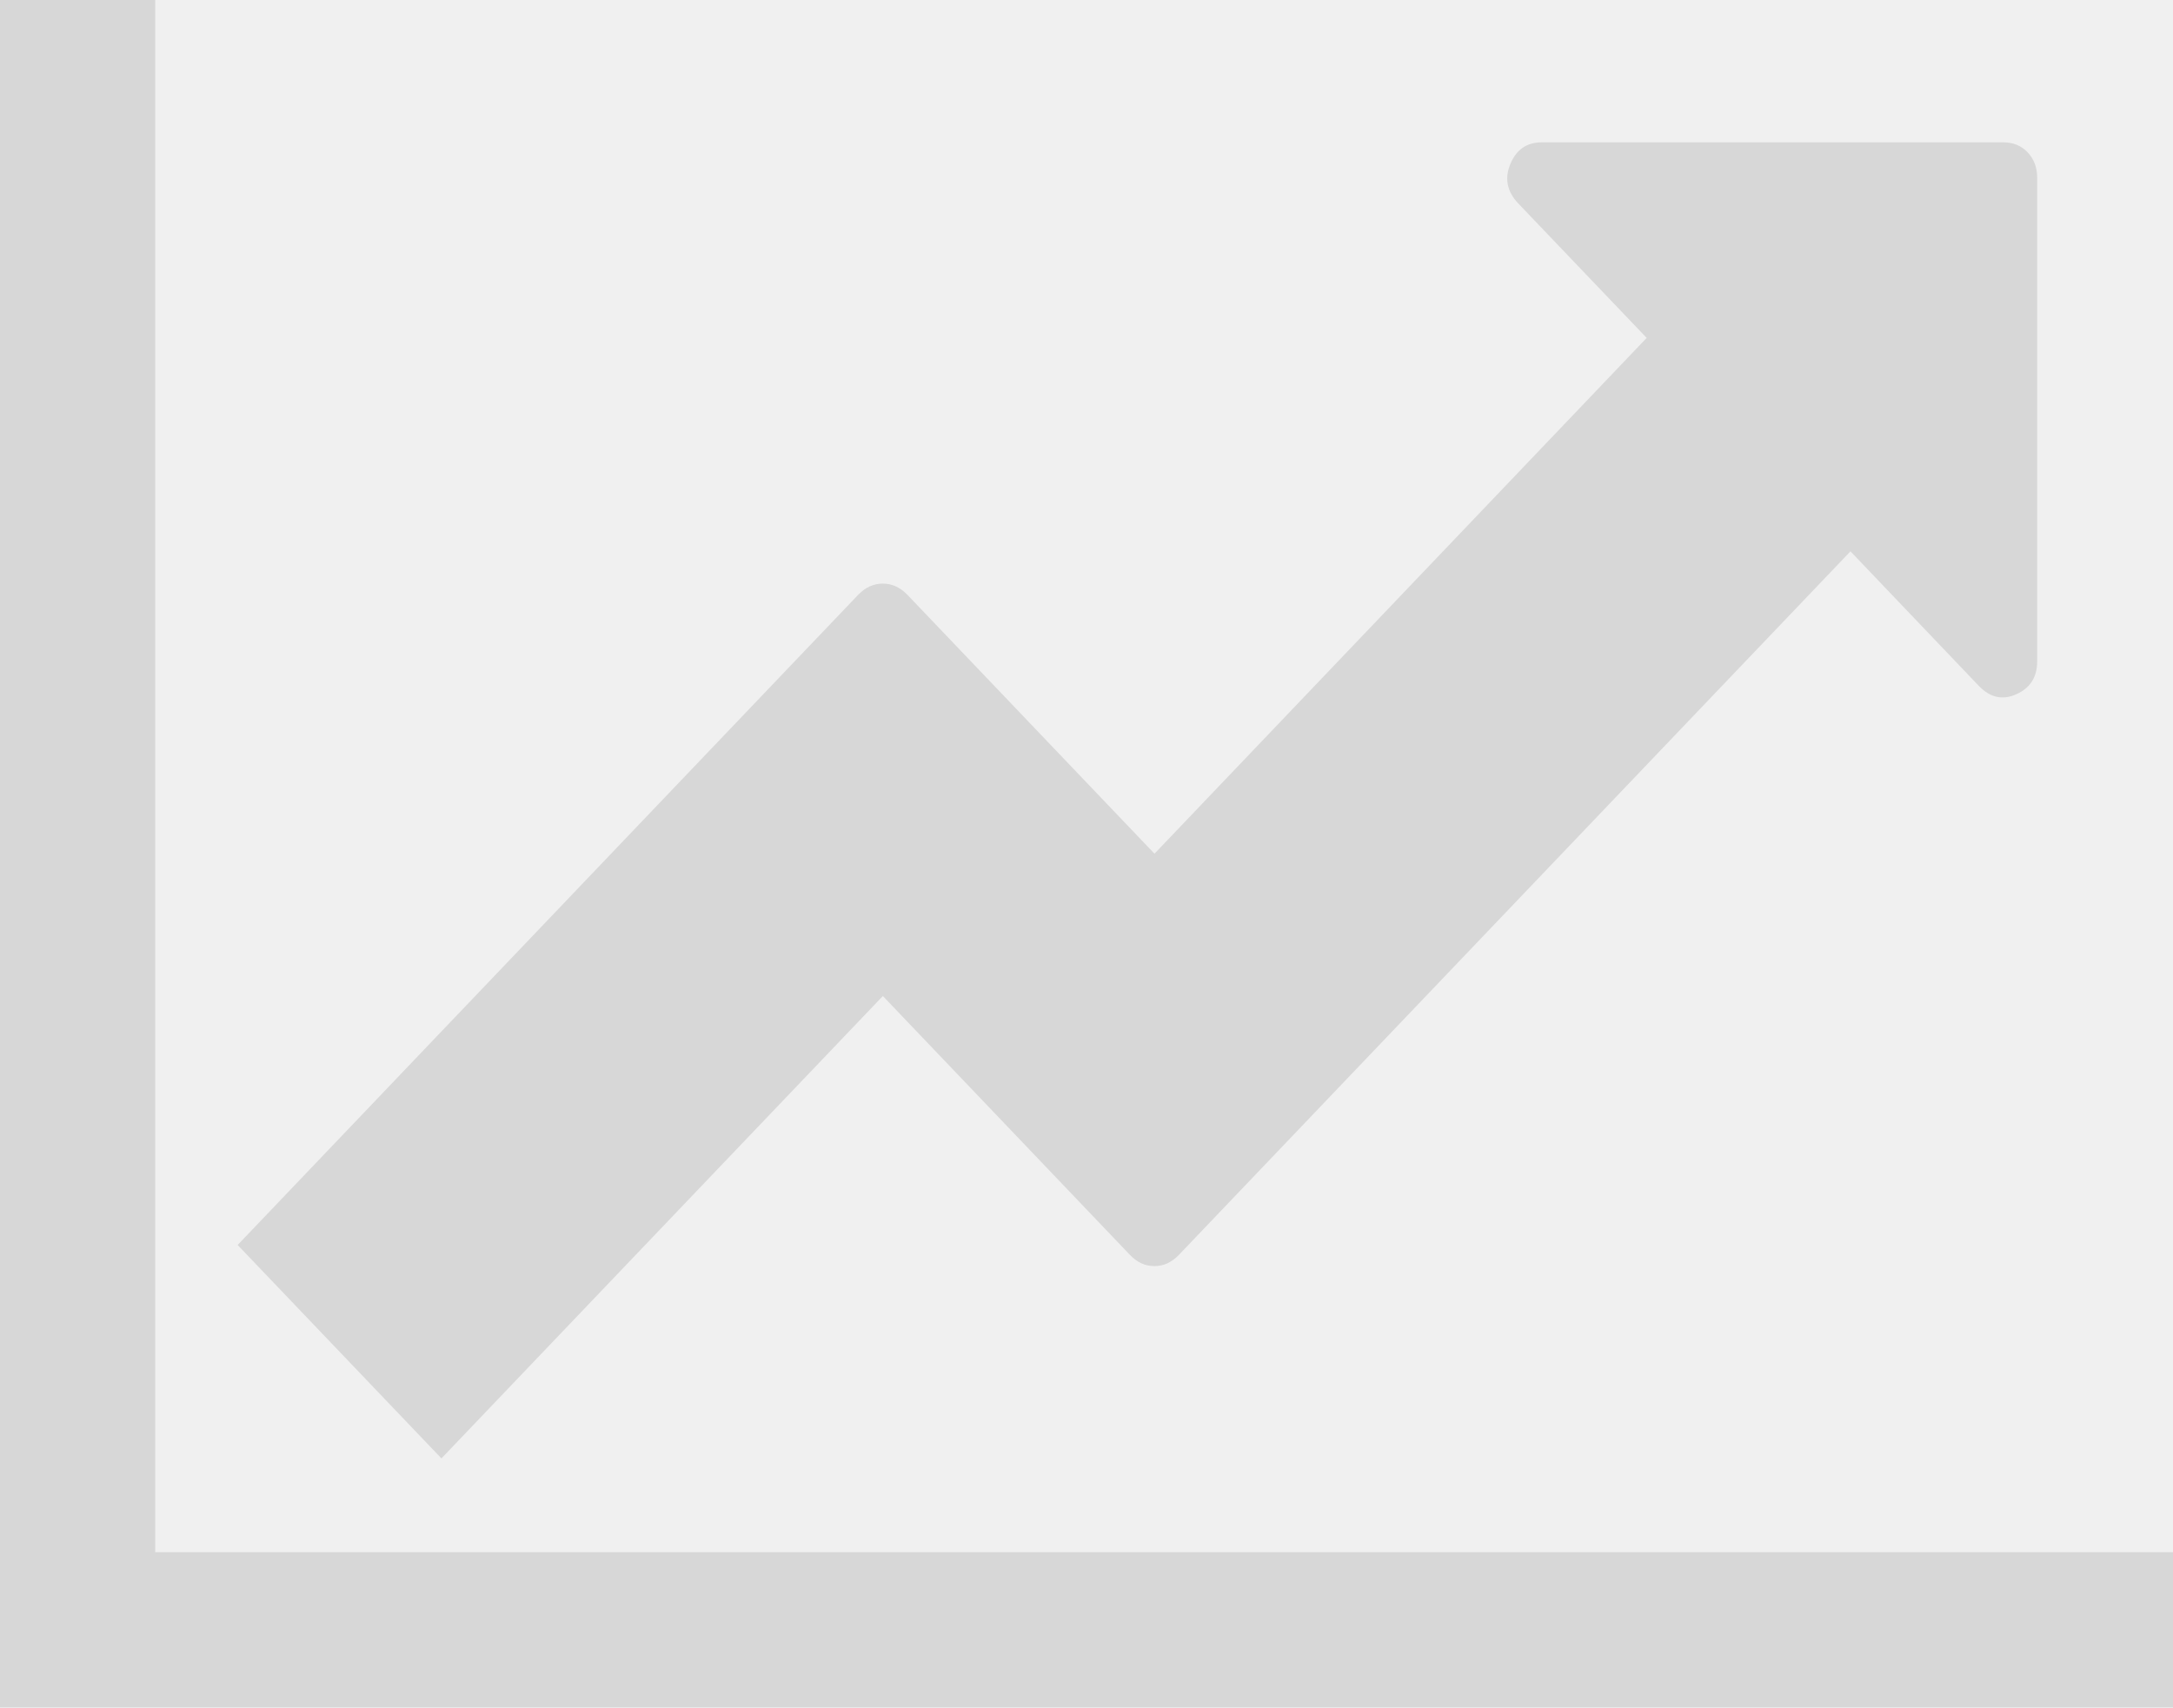
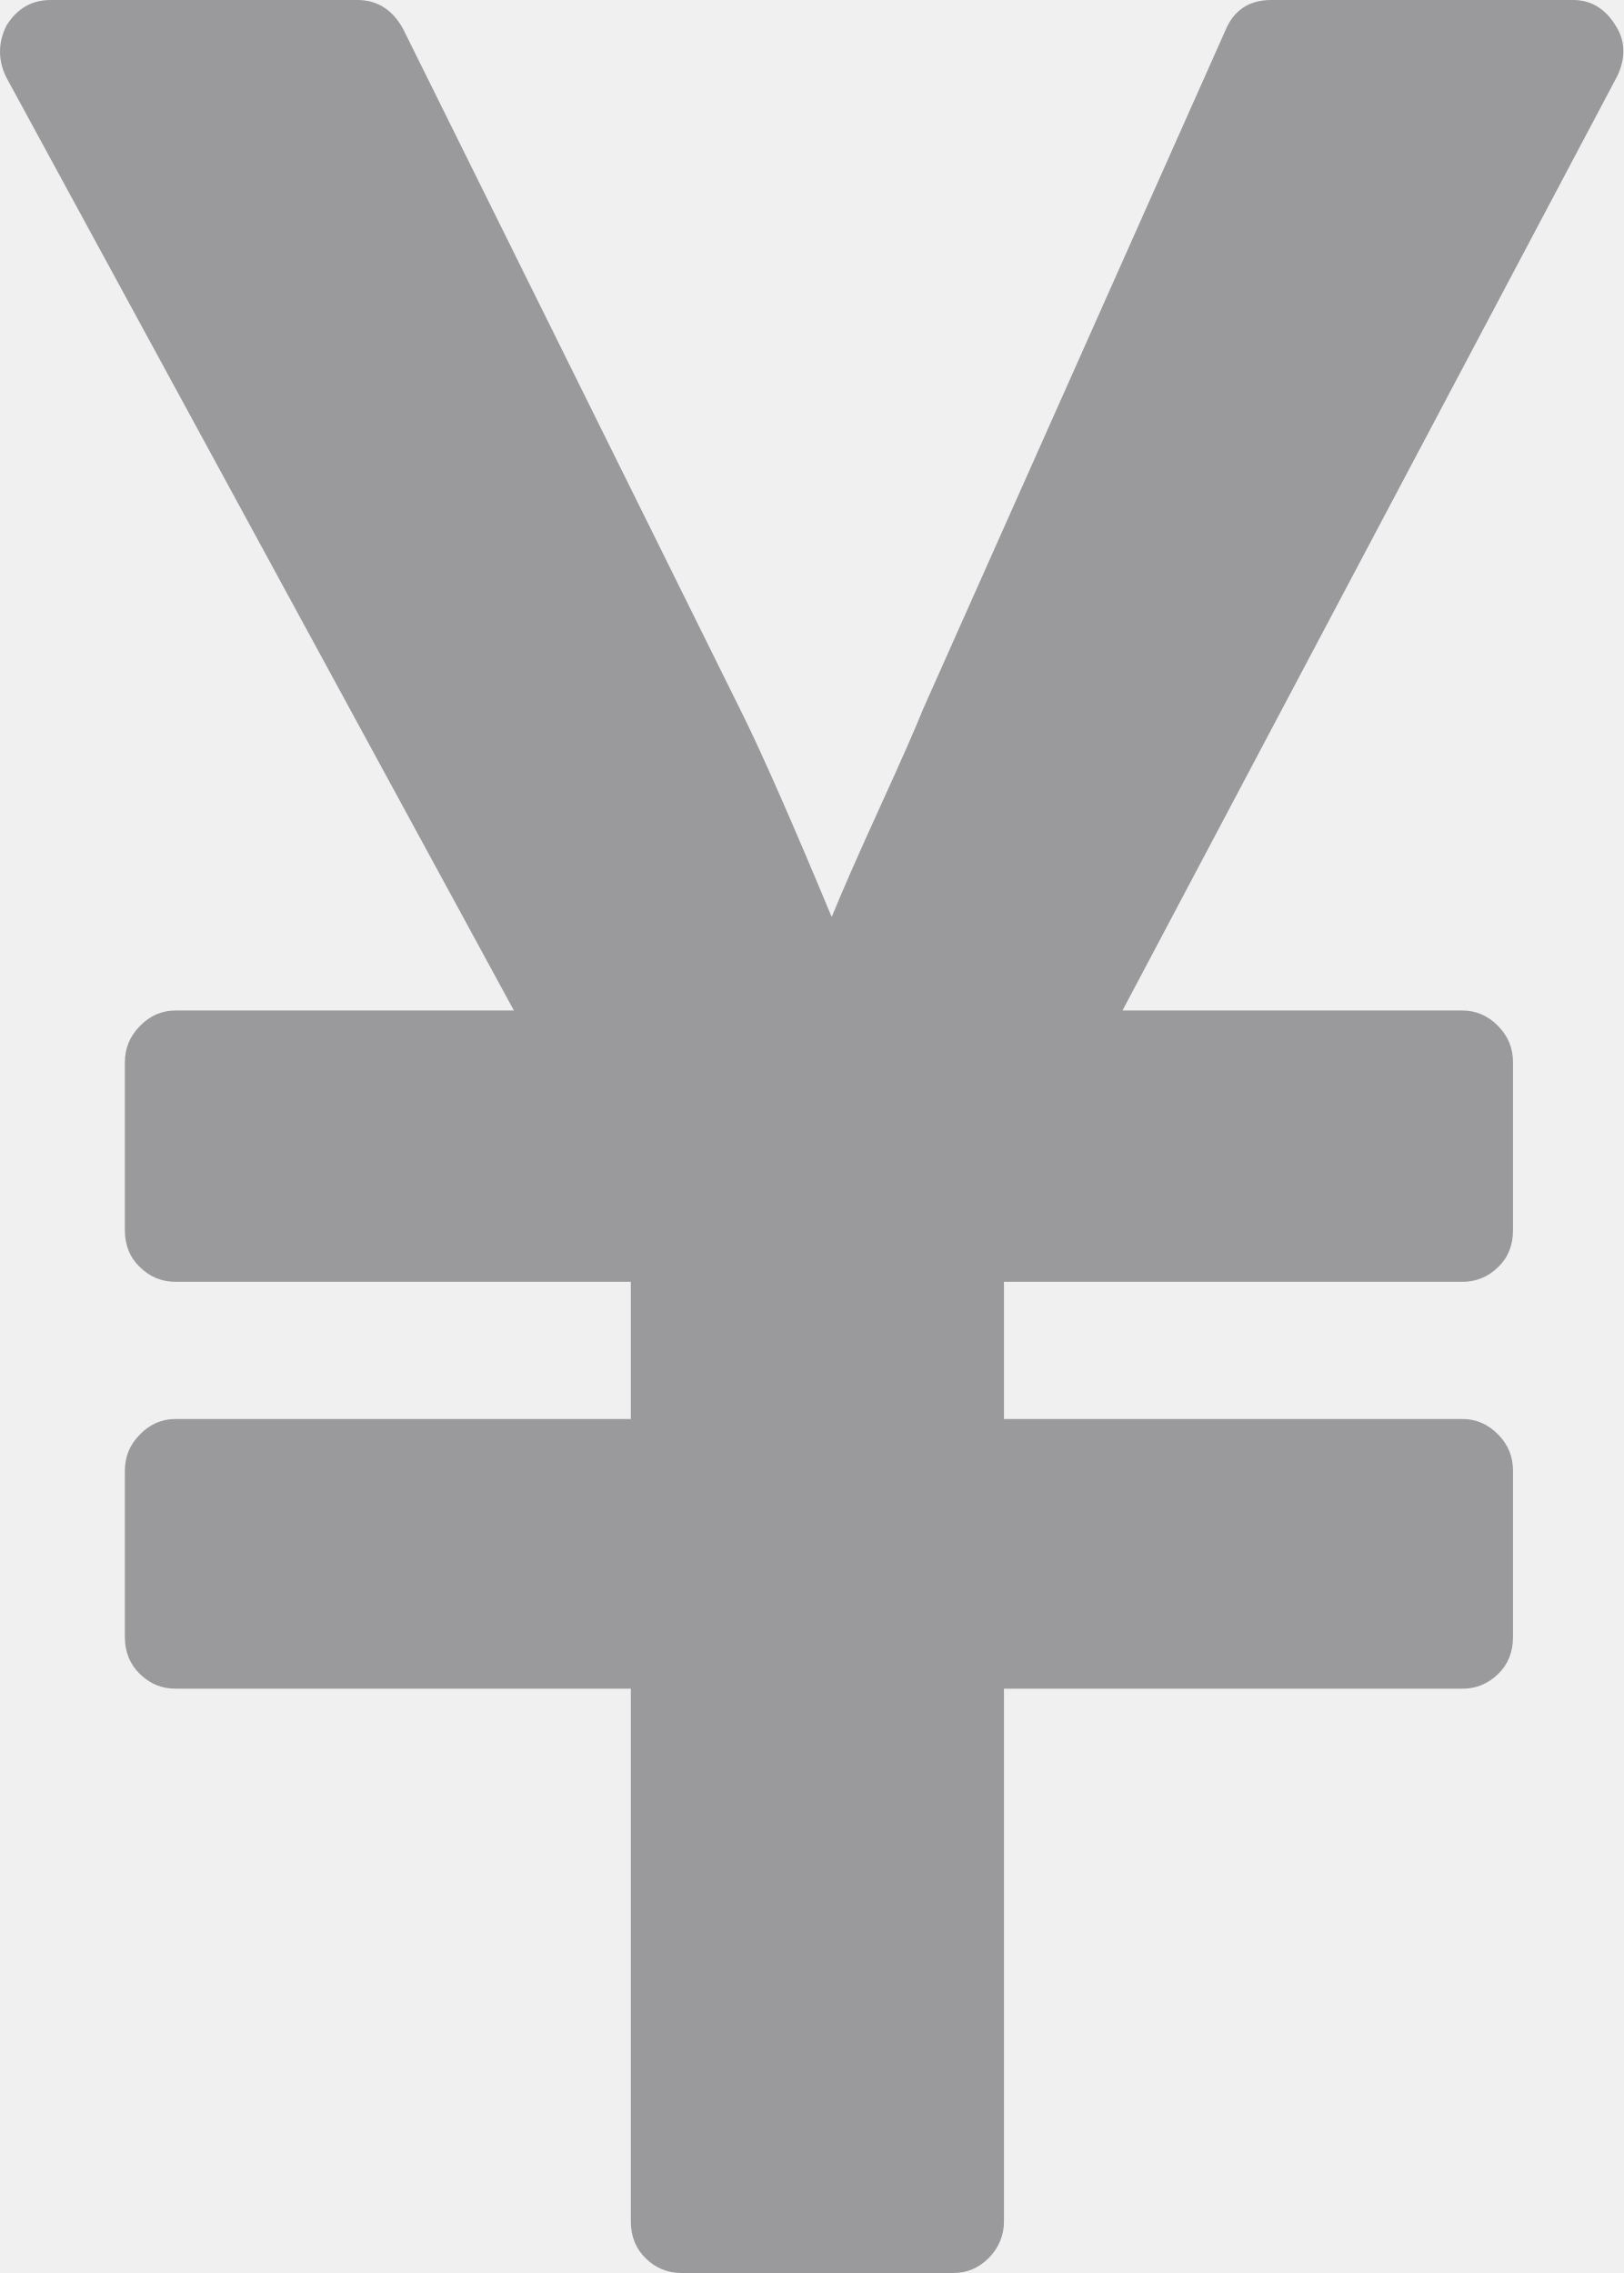
- <svg xmlns="http://www.w3.org/2000/svg" version="1.1" width="14px" height="11px">
+ <svg xmlns="http://www.w3.org/2000/svg" version="1.1" width="10px" height="14px">
  <defs>
    <pattern id="BGPattern" patternUnits="userSpaceOnUse" alignment="0 0" imageRepeat="None" />
-     <mask fill="white" id="Clip1034">
-       <path d="M 1 10  L 14 10  L 14 11  L 0 11  L 0 0  L 1 0  L 1 10  Z M 13.063 0.981  C 13.104 1.024  13.125 1.079  13.125 1.146  L 13.125 4.261  C 13.125 4.361  13.081 4.432  12.992 4.472  C 12.903 4.513  12.822 4.495  12.749 4.419  L 11.922 3.552  L 7.595 8.085  C 7.549 8.133  7.497 8.157  7.438 8.157  C 7.378 8.157  7.326 8.133  7.28 8.085  L 5.688 6.417  L 2.844 9.396  L 1.531 8.021  L 5.53 3.831  C 5.576 3.784  5.628 3.76  5.688 3.76  C 5.747 3.76  5.799 3.784  5.845 3.831  L 7.438 5.5  L 10.609 2.177  L 9.782 1.311  C 9.709 1.234  9.692 1.149  9.731 1.056  C 9.77 0.963  9.837 0.917  9.933 0.917  L 12.906 0.917  C 12.97 0.917  13.022 0.938  13.063 0.981  Z " fill-rule="evenodd" />
+     <mask fill="white" id="Clip1424">
+       <path d="M 6.091 13.906  C 6.029 13.969  5.956 14  5.871 14  L 4.197 14  C 4.112 14  4.039 13.97  3.978 13.911  C 3.916 13.851  3.885 13.775  3.885 13.682  L 3.885 10.401  L 1.081 10.401  C 0.996 10.401  0.923 10.371  0.862 10.311  C 0.8 10.251  0.769 10.175  0.769 10.082  L 0.769 9.058  C 0.769 8.972  0.8 8.897  0.862 8.835  C 0.923 8.772  0.996 8.74  1.081 8.74  L 3.885 8.74  L 3.885 7.895  L 1.081 7.895  C 0.996 7.895  0.923 7.865  0.862 7.805  C 0.8 7.746  0.769 7.67  0.769 7.577  L 0.769 6.543  C 0.769 6.456  0.8 6.382  0.862 6.319  C 0.923 6.256  0.996 6.224  1.081 6.224  L 3.165 6.224  L 0.039 0.477  C -0.013 0.371  -0.013 0.265  0.039 0.159  C 0.104 0.053  0.195 0  0.312 0  L 2.201 0  C 2.324 0  2.418 0.06  2.483 0.179  L 4.576 4.405  C 4.7 4.657  4.882 5.071  5.122 5.648  C 5.187 5.489  5.286 5.263  5.419 4.972  C 5.552 4.68  5.641 4.478  5.686 4.365  L 7.546 0.189  C 7.598 0.063  7.692 0  7.829 0  L 9.688 0  C 9.799 0  9.886 0.053  9.951 0.159  C 10.01 0.252  10.013 0.355  9.961 0.467  L 6.913 6.224  L 9.007 6.224  C 9.091 6.224  9.164 6.256  9.226 6.319  C 9.288 6.382  9.318 6.456  9.318 6.543  L 9.318 7.577  C 9.318 7.67  9.288 7.746  9.226 7.805  C 9.164 7.865  9.091 7.895  9.007 7.895  L 6.183 7.895  L 6.183 8.74  L 9.007 8.74  C 9.091 8.74  9.164 8.772  9.226 8.835  C 9.288 8.897  9.318 8.972  9.318 9.058  L 9.318 10.082  C 9.318 10.175  9.288 10.251  9.226 10.311  C 9.164 10.371  9.091 10.401  9.007 10.401  L 6.183 10.401  L 6.183 13.682  C 6.183 13.768  6.152 13.843  6.091 13.906  Z " fill-rule="evenodd" />
    </mask>
  </defs>
-   <g transform="matrix(1 0 0 1 -5 -12 )">
-     <path d="M 1 10  L 14 10  L 14 11  L 0 11  L 0 0  L 1 0  L 1 10  Z M 13.063 0.981  C 13.104 1.024  13.125 1.079  13.125 1.146  L 13.125 4.261  C 13.125 4.361  13.081 4.432  12.992 4.472  C 12.903 4.513  12.822 4.495  12.749 4.419  L 11.922 3.552  L 7.595 8.085  C 7.549 8.133  7.497 8.157  7.438 8.157  C 7.378 8.157  7.326 8.133  7.28 8.085  L 5.688 6.417  L 2.844 9.396  L 1.531 8.021  L 5.53 3.831  C 5.576 3.784  5.628 3.76  5.688 3.76  C 5.747 3.76  5.799 3.784  5.845 3.831  L 7.438 5.5  L 10.609 2.177  L 9.782 1.311  C 9.709 1.234  9.692 1.149  9.731 1.056  C 9.77 0.963  9.837 0.917  9.933 0.917  L 12.906 0.917  C 12.97 0.917  13.022 0.938  13.063 0.981  Z " fill-rule="nonzero" fill="rgba(215, 215, 215, 1)" stroke="none" transform="matrix(1 0 0 1 5 12 )" class="fill" />
-     <path d="M 1 10  L 14 10  L 14 11  L 0 11  L 0 0  L 1 0  L 1 10  Z " stroke-width="0" stroke-dasharray="0" stroke="rgba(255, 255, 255, 0)" fill="none" transform="matrix(1 0 0 1 5 12 )" class="stroke" mask="url(#Clip1034)" />
-     <path d="M 13.063 0.981  C 13.104 1.024  13.125 1.079  13.125 1.146  L 13.125 4.261  C 13.125 4.361  13.081 4.432  12.992 4.472  C 12.903 4.513  12.822 4.495  12.749 4.419  L 11.922 3.552  L 7.595 8.085  C 7.549 8.133  7.497 8.157  7.438 8.157  C 7.378 8.157  7.326 8.133  7.28 8.085  L 5.688 6.417  L 2.844 9.396  L 1.531 8.021  L 5.53 3.831  C 5.576 3.784  5.628 3.76  5.688 3.76  C 5.747 3.76  5.799 3.784  5.845 3.831  L 7.438 5.5  L 10.609 2.177  L 9.782 1.311  C 9.709 1.234  9.692 1.149  9.731 1.056  C 9.77 0.963  9.837 0.917  9.933 0.917  L 12.906 0.917  C 12.97 0.917  13.022 0.938  13.063 0.981  Z " stroke-width="0" stroke-dasharray="0" stroke="rgba(255, 255, 255, 0)" fill="none" transform="matrix(1 0 0 1 5 12 )" class="stroke" mask="url(#Clip1034)" />
+   <g transform="matrix(1 0 0 1 -7 -10 )">
+     <path d="M 6.091 13.906  C 6.029 13.969  5.956 14  5.871 14  L 4.197 14  C 4.112 14  4.039 13.97  3.978 13.911  C 3.916 13.851  3.885 13.775  3.885 13.682  L 3.885 10.401  L 1.081 10.401  C 0.996 10.401  0.923 10.371  0.862 10.311  C 0.8 10.251  0.769 10.175  0.769 10.082  L 0.769 9.058  C 0.769 8.972  0.8 8.897  0.862 8.835  C 0.923 8.772  0.996 8.74  1.081 8.74  L 3.885 8.74  L 3.885 7.895  L 1.081 7.895  C 0.996 7.895  0.923 7.865  0.862 7.805  C 0.8 7.746  0.769 7.67  0.769 7.577  L 0.769 6.543  C 0.769 6.456  0.8 6.382  0.862 6.319  C 0.923 6.256  0.996 6.224  1.081 6.224  L 3.165 6.224  L 0.039 0.477  C -0.013 0.371  -0.013 0.265  0.039 0.159  C 0.104 0.053  0.195 0  0.312 0  L 2.201 0  C 2.324 0  2.418 0.06  2.483 0.179  L 4.576 4.405  C 4.7 4.657  4.882 5.071  5.122 5.648  C 5.187 5.489  5.286 5.263  5.419 4.972  C 5.552 4.68  5.641 4.478  5.686 4.365  L 7.546 0.189  C 7.598 0.063  7.692 0  7.829 0  L 9.688 0  C 9.799 0  9.886 0.053  9.951 0.159  C 10.01 0.252  10.013 0.355  9.961 0.467  L 6.913 6.224  L 9.007 6.224  C 9.091 6.224  9.164 6.256  9.226 6.319  C 9.288 6.382  9.318 6.456  9.318 6.543  L 9.318 7.577  C 9.318 7.67  9.288 7.746  9.226 7.805  C 9.164 7.865  9.091 7.895  9.007 7.895  L 6.183 7.895  L 6.183 8.74  L 9.007 8.74  C 9.091 8.74  9.164 8.772  9.226 8.835  C 9.288 8.897  9.318 8.972  9.318 9.058  L 9.318 10.082  C 9.318 10.175  9.288 10.251  9.226 10.311  C 9.164 10.371  9.091 10.401  9.007 10.401  L 6.183 10.401  L 6.183 13.682  C 6.183 13.768  6.152 13.843  6.091 13.906  Z " fill-rule="nonzero" fill="rgba(154, 154, 157, 1)" stroke="none" transform="matrix(1 0 0 1 7 10 )" class="fill" />
+     <path d="M 6.091 13.906  C 6.029 13.969  5.956 14  5.871 14  L 4.197 14  C 4.112 14  4.039 13.97  3.978 13.911  C 3.916 13.851  3.885 13.775  3.885 13.682  L 3.885 10.401  L 1.081 10.401  C 0.996 10.401  0.923 10.371  0.862 10.311  C 0.8 10.251  0.769 10.175  0.769 10.082  L 0.769 9.058  C 0.769 8.972  0.8 8.897  0.862 8.835  C 0.923 8.772  0.996 8.74  1.081 8.74  L 3.885 8.74  L 3.885 7.895  L 1.081 7.895  C 0.996 7.895  0.923 7.865  0.862 7.805  C 0.8 7.746  0.769 7.67  0.769 7.577  L 0.769 6.543  C 0.769 6.456  0.8 6.382  0.862 6.319  C 0.923 6.256  0.996 6.224  1.081 6.224  L 3.165 6.224  L 0.039 0.477  C -0.013 0.371  -0.013 0.265  0.039 0.159  C 0.104 0.053  0.195 0  0.312 0  L 2.201 0  C 2.324 0  2.418 0.06  2.483 0.179  L 4.576 4.405  C 4.7 4.657  4.882 5.071  5.122 5.648  C 5.187 5.489  5.286 5.263  5.419 4.972  C 5.552 4.68  5.641 4.478  5.686 4.365  L 7.546 0.189  C 7.598 0.063  7.692 0  7.829 0  L 9.688 0  C 9.799 0  9.886 0.053  9.951 0.159  C 10.01 0.252  10.013 0.355  9.961 0.467  L 6.913 6.224  L 9.007 6.224  C 9.091 6.224  9.164 6.256  9.226 6.319  C 9.288 6.382  9.318 6.456  9.318 6.543  L 9.318 7.577  C 9.318 7.67  9.288 7.746  9.226 7.805  C 9.164 7.865  9.091 7.895  9.007 7.895  L 6.183 7.895  L 6.183 8.74  L 9.007 8.74  C 9.091 8.74  9.164 8.772  9.226 8.835  C 9.288 8.897  9.318 8.972  9.318 9.058  L 9.318 10.082  C 9.318 10.175  9.288 10.251  9.226 10.311  C 9.164 10.371  9.091 10.401  9.007 10.401  L 6.183 10.401  L 6.183 13.682  C 6.183 13.768  6.152 13.843  6.091 13.906  Z " stroke-width="0" stroke-dasharray="0" stroke="rgba(255, 255, 255, 0)" fill="none" transform="matrix(1 0 0 1 7 10 )" class="stroke" mask="url(#Clip1424)" />
  </g>
</svg>
